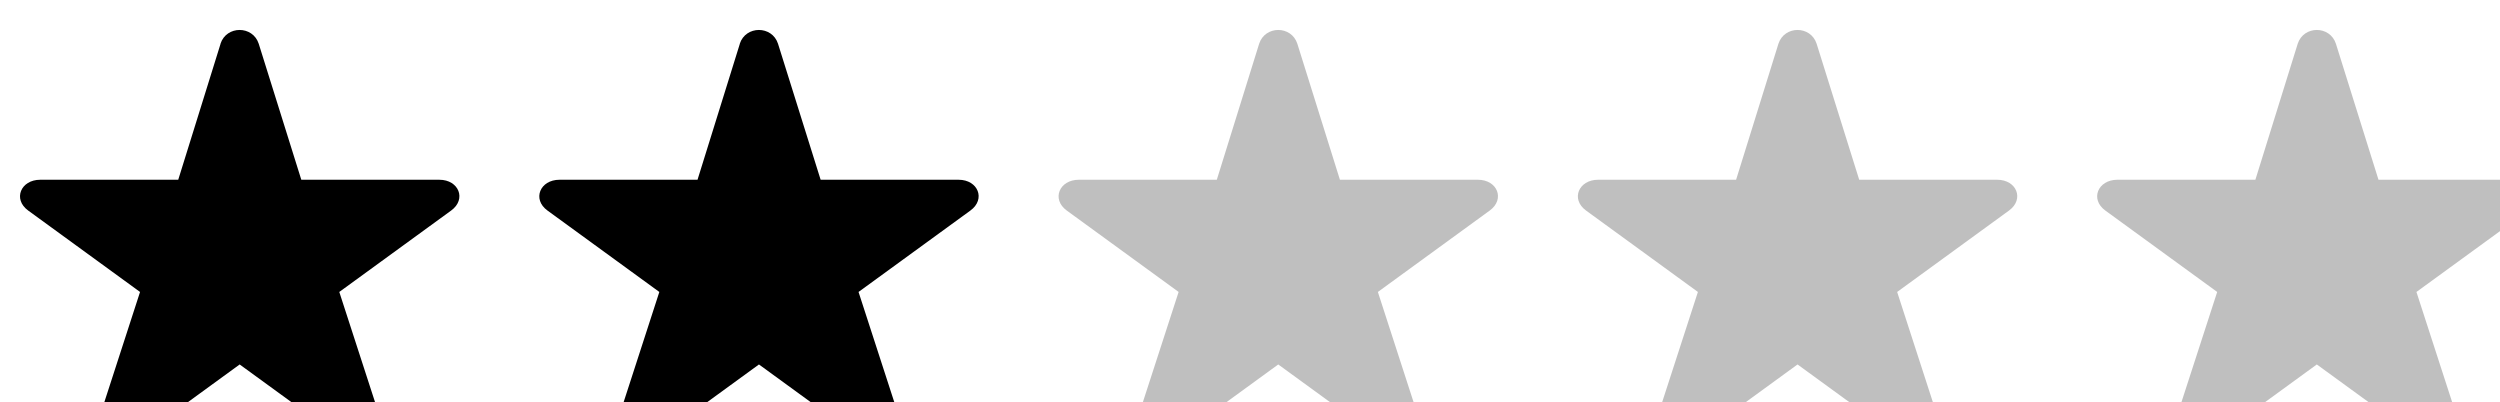
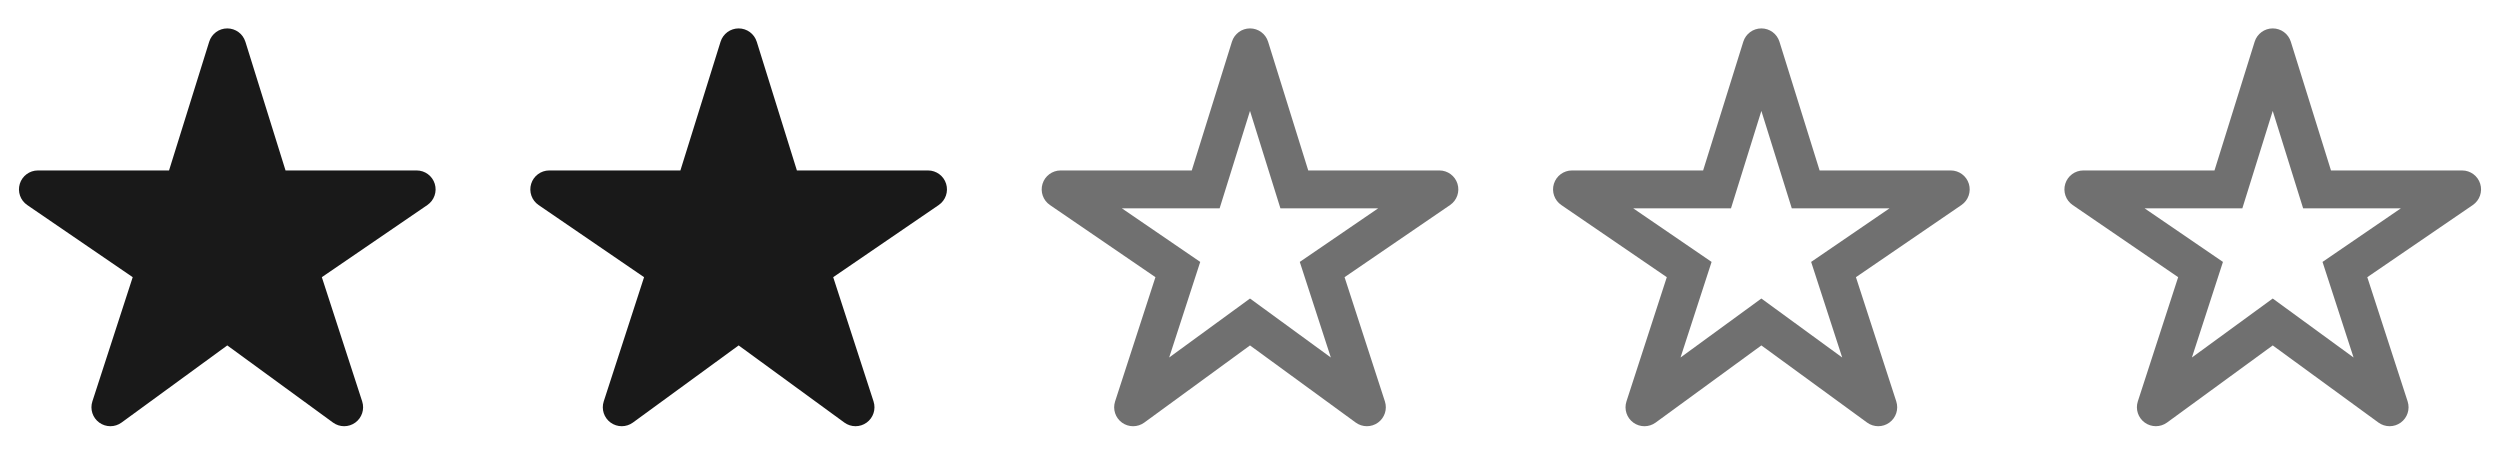
- <svg xmlns="http://www.w3.org/2000/svg" viewbox="0 0 64 12">
-   <path d="M57.522 1.095c.15-.46.807-.46.956 0L59.544 4.5H63c.485 0 .685.487.294.771l-2.8 2.038 1.066 3.289c.15.46-.382.839-.775.553L58 9.124l-2.785 2.027c-.393.286-.925-.094-.776-.553l1.067-3.289-2.8-2.038c-.391-.284-.185-.771.3-.771h3.456l1.06-3.405zM44.522 1.095c.15-.46.807-.46.956 0L46.544 4.5H50c.485 0 .685.487.294.771l-2.8 2.038 1.066 3.289c.15.46-.382.839-.775.553L45 9.124l-2.785 2.027c-.393.286-.925-.094-.776-.553l1.067-3.289-2.8-2.038c-.391-.284-.185-.771.3-.771h3.456l1.06-3.405zM31.522 1.095c.15-.46.807-.46.956 0L33.544 4.5H37c.485 0 .685.487.294.771l-2.8 2.038 1.066 3.289c.15.46-.382.839-.775.553L32 9.124l-2.785 2.027c-.393.286-.924-.094-.776-.553l1.067-3.289-2.8-2.038c-.391-.284-.185-.771.3-.771h3.456l1.06-3.405z" style="opacity: 0.25" />
-   <path d="M18.52 1.095c.15-.46.808-.46.957 0L20.544 4.5h3.455c.485 0 .685.487.294.771l-2.8 2.038 1.067 3.289c.149.46-.383.839-.776.553L19 9.124l-2.785 2.027c-.392.286-.924-.094-.775-.553l1.066-3.289-2.8-2.038c-.391-.284-.185-.771.3-.771h3.456l1.06-3.405zM5.52 1.095c.15-.46.808-.46.957 0L7.543 4.5H11c.485 0 .685.487.294.771l-2.8 2.038 1.067 3.289c.149.46-.383.839-.776.553L6 9.124l-2.785 2.027c-.393.286-.924-.094-.775-.553l1.066-3.289-2.8-2.038c-.391-.284-.185-.771.3-.771h3.456l1.06-3.405z" />
+ <svg xmlns="http://www.w3.org/2000/svg" viewBox="0 0 132 24" fill="none">
+   <path d="M12.955 2.202a1 1 0 0 0-1.909 0L8.925 9H2a1 1 0 0 0-.564 1.825l5.571 3.81-2.13 6.56a1 1 0 0 0 1.54 1.117L12 18.238l5.583 4.074a1 1 0 0 0 1.54-1.117l-2.13-6.56 5.572-3.81A1 1 0 0 0 22.001 9h-6.925l-2.12-6.798Zm27 0a1 1 0 0 0-1.909 0L35.925 9H29a1 1 0 0 0-.564 1.825l5.571 3.81-2.13 6.56a1 1 0 0 0 1.54 1.117L39 18.238l5.583 4.074a1 1 0 0 0 1.54-1.117l-2.13-6.56 5.572-3.81A1 1 0 0 0 49.001 9h-6.925l-2.12-6.798Z" fill="#191919" />
+   <path fill-rule="evenodd" clip-rule="evenodd" d="M66 1.5a1 1 0 0 1 .955.702L69.075 9H76a1 1 0 0 1 .565 1.825l-5.572 3.81 2.13 6.56a1 1 0 0 1-1.54 1.117L66 18.238l-5.582 4.074a1 1 0 0 1-1.541-1.117l2.13-6.56-5.571-3.81A1 1 0 0 1 56 9h6.925l2.121-6.798a1 1 0 0 1 .955-.702Zm0 4.357L64.396 11h-5.162l4.138 2.829-1.64 5.047L66 15.762l4.268 3.114-1.64-5.047L72.767 11h-5.161L66 5.857ZM93 1.5a1 1 0 0 1 .955.702L96.075 9h6.926a1 1 0 0 1 .564 1.825l-5.572 3.81 2.13 6.56a1 1 0 0 1-1.54 1.117L93 18.238l-5.582 4.074a1 1 0 0 1-1.541-1.117l2.13-6.56-5.571-3.81A1 1 0 0 1 83 9h6.925l2.121-6.798a1 1 0 0 1 .955-.702Zm0 4.357L91.396 11h-5.162l4.138 2.829-1.64 5.047L93 15.762l4.268 3.114-1.64-5.047L99.767 11h-5.161L93 5.857ZM120.001 1.5a1 1 0 0 1 .954.702L123.076 9h6.925a1 1 0 0 1 .564 1.825l-5.572 3.81 2.13 6.56a1 1 0 0 1-1.54 1.117L120 18.238l-5.582 4.074a1.001 1.001 0 0 1-1.541-1.117l2.13-6.56-5.571-3.81A1 1 0 0 1 110 9h6.925l2.121-6.798a1 1 0 0 1 .955-.702ZM120 5.857 118.396 11h-5.162l4.138 2.829-1.639 5.047L120 15.762l4.268 3.114-1.639-5.047L126.766 11h-5.161L120 5.857Z" fill="#707070" />
</svg>
